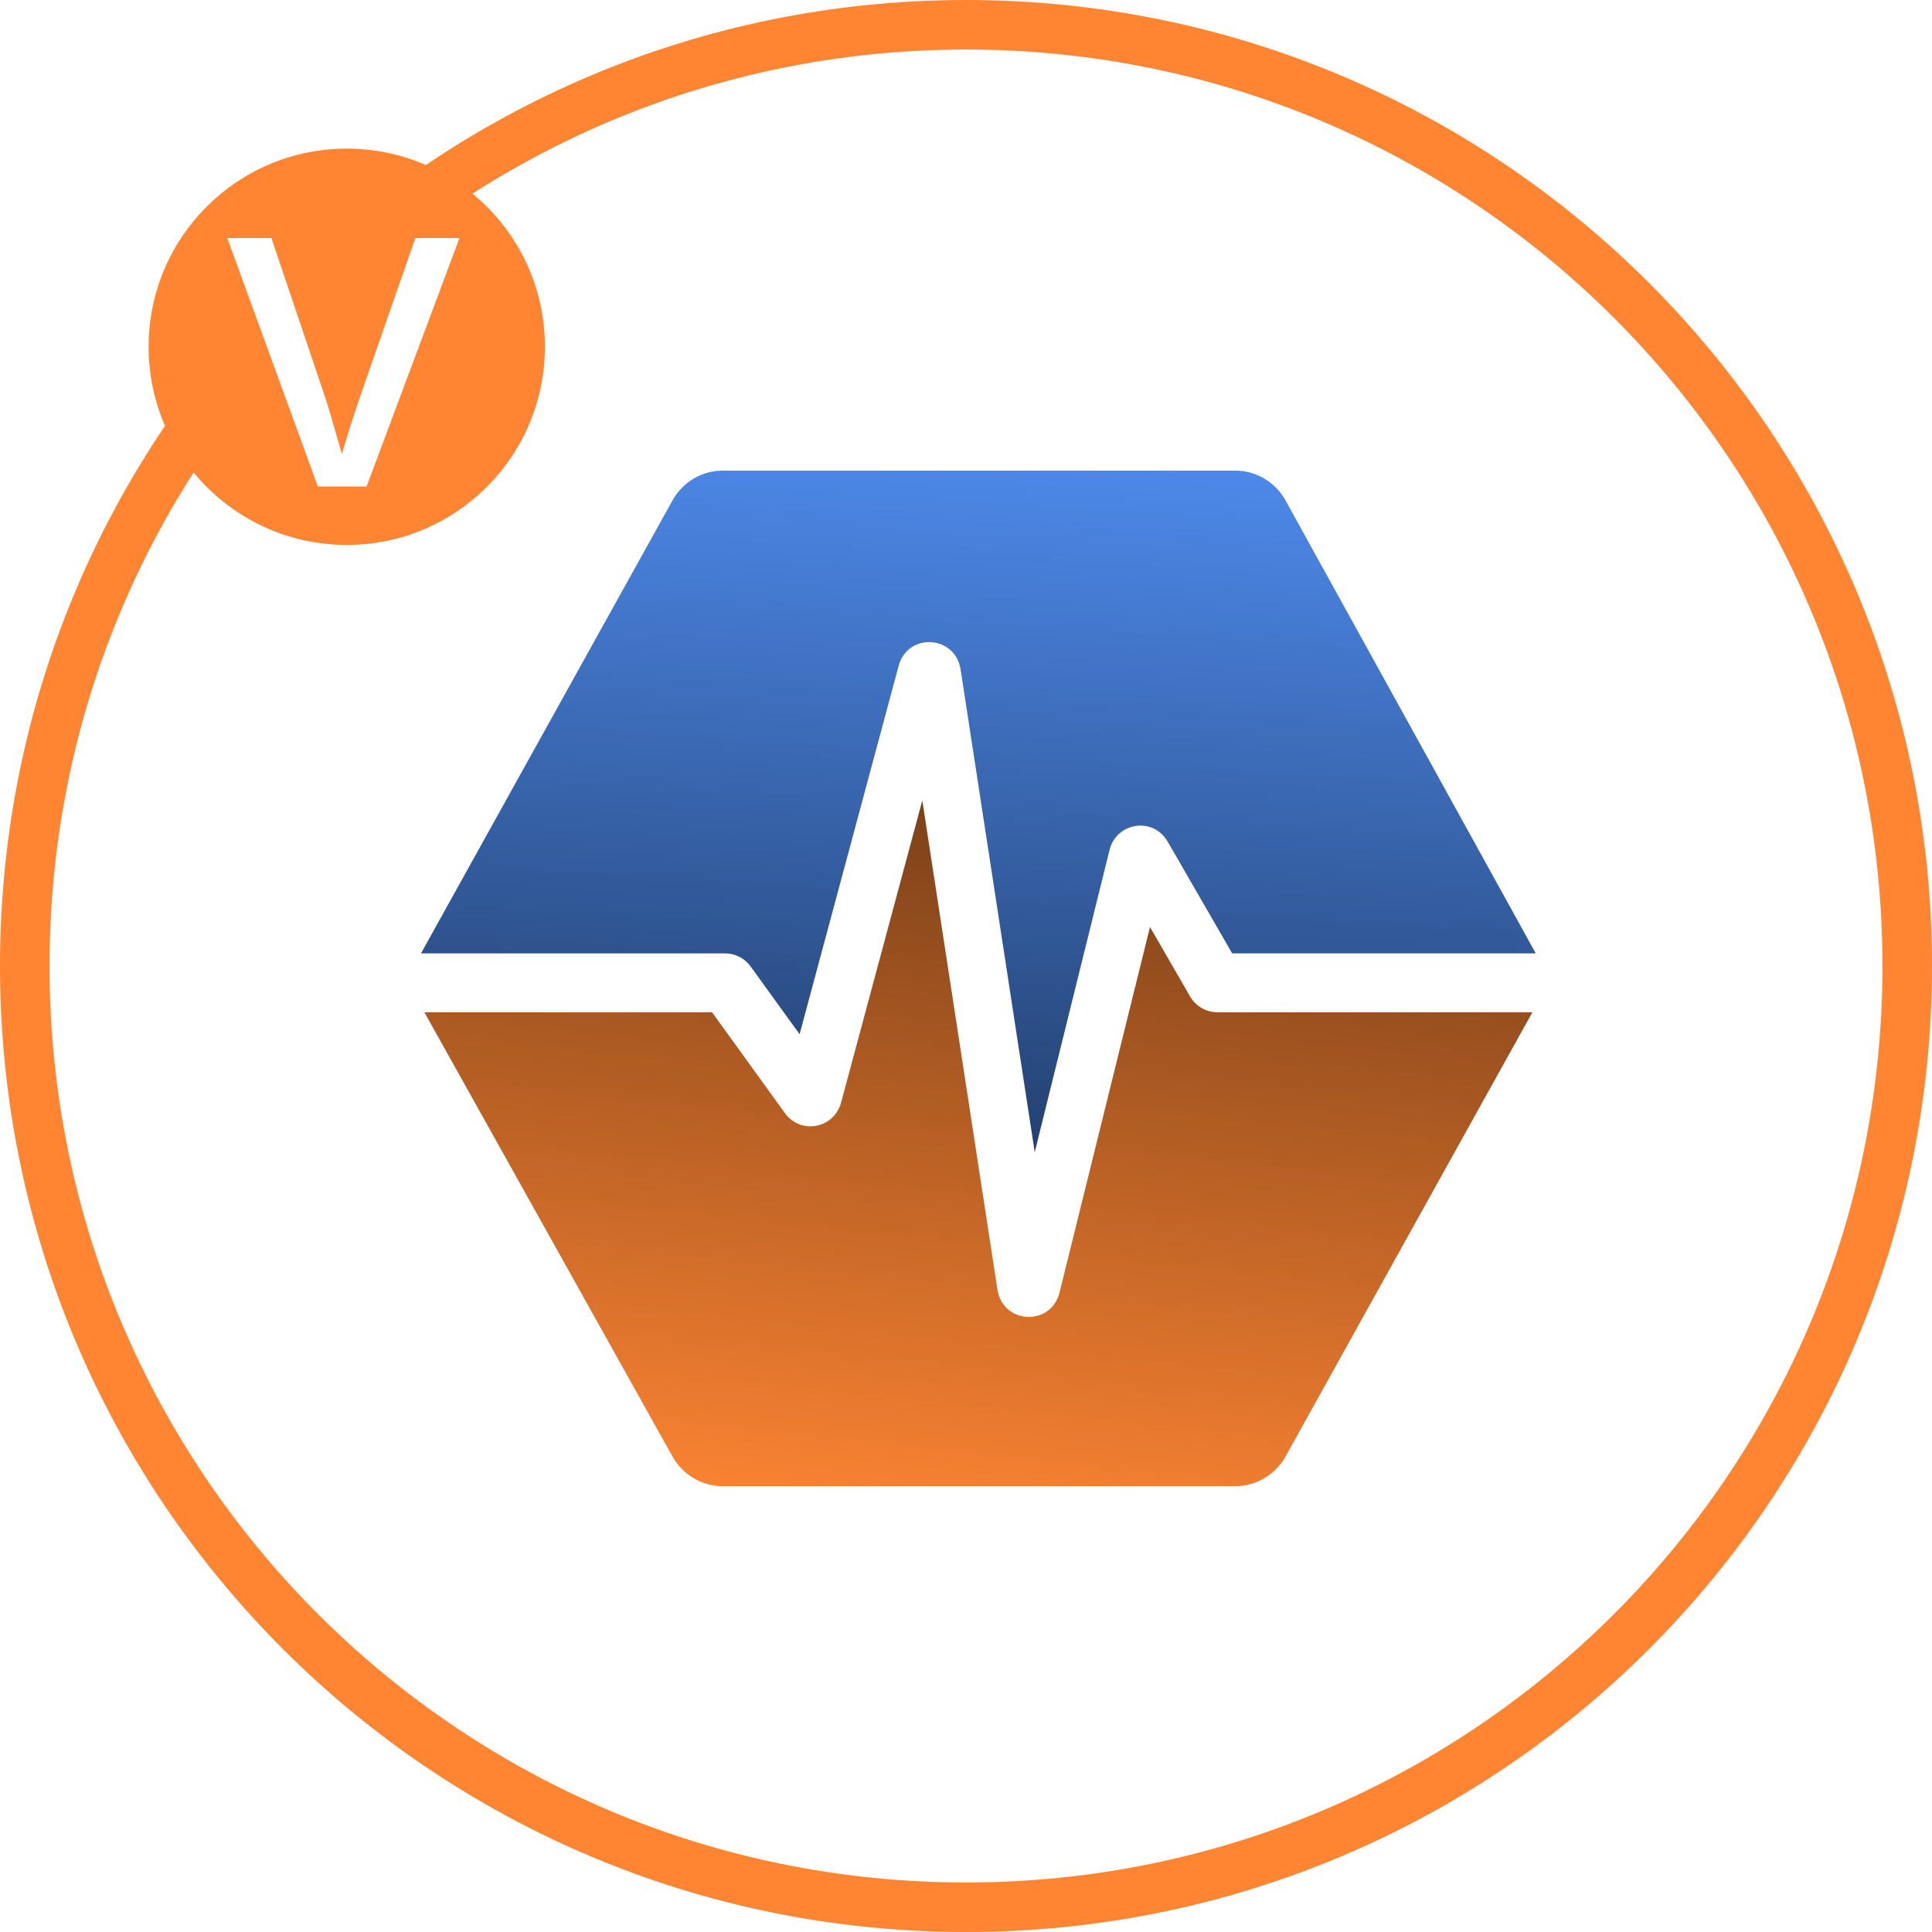
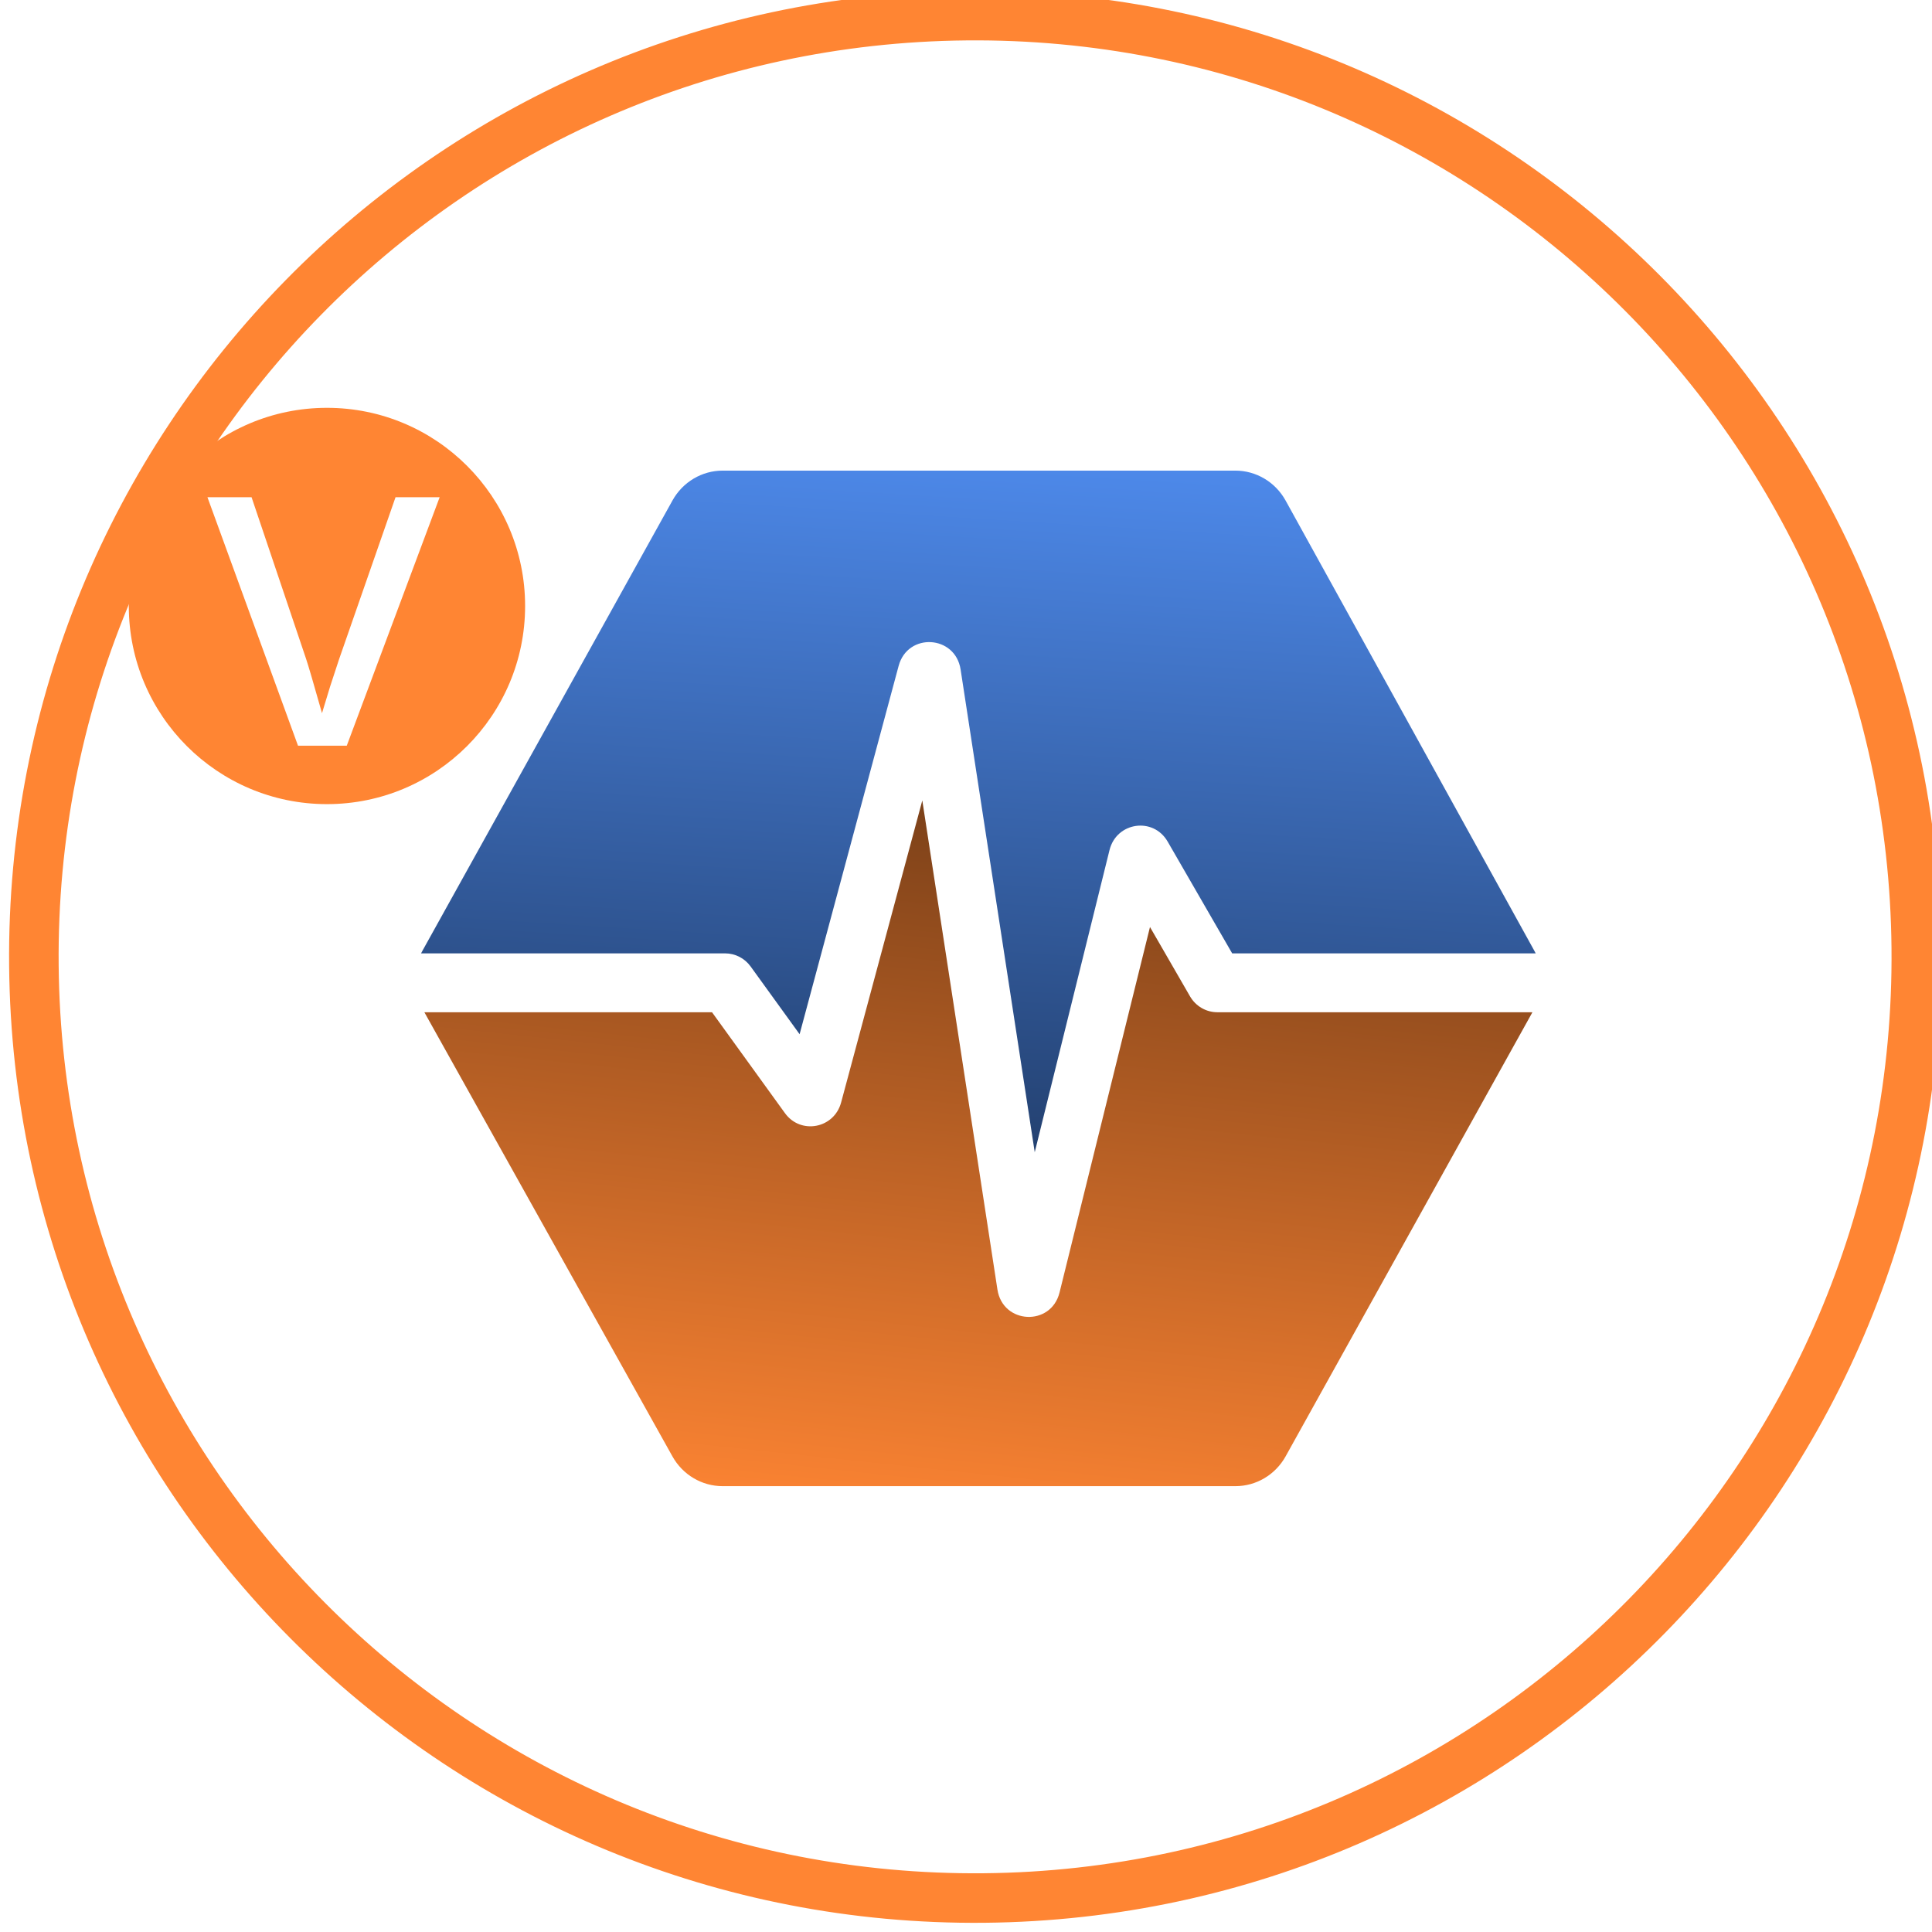
- <svg xmlns="http://www.w3.org/2000/svg" viewBox="0 0 78 78" fill="none">
+ <svg xmlns="http://www.w3.org/2000/svg" xmlns:ns1="https://boxy-svg.com" viewBox="0 0 78 78" fill="none">
  <defs>
    <linearGradient id="paint0_linear_2261_1248" x1="12.5" y1="14" x2="66" y2="60" gradientUnits="userSpaceOnUse" gradientTransform="matrix(0.624291, 0.46359, -0.779481, 0.316451, 45.91888, 7.236799)">
      <stop style="stop-color: rgb(79, 140, 239);" />
      <stop offset="1" style="stop-color: rgb(20, 38, 67);" />
    </linearGradient>
    <linearGradient id="paint1_linear_2261_1248" x1="12.5" y1="14" x2="66" y2="60" gradientUnits="userSpaceOnUse" gradientTransform="matrix(-0.582856, -0.686684, 0.810331, -0.451474, 33.87586, 77.08898)">
      <stop style="stop-color: rgb(255, 133, 51);" />
      <stop offset="1" style="" />
    </linearGradient>
+     <ns1:export>
+       <ns1:file format="png" path="vPLS78.png" excluded="true" />
+       <ns1:file format="png" path="vPLS.png" excluded="true">
+         <ns1:variant scale="2" suffix="@2x" />
+         <ns1:variant scale="3" suffix="@3x" />
+         <ns1:variant scale="4" suffix="@4x" />
+         <ns1:variant scale="5" suffix="@5x" />
+         <ns1:variant scale="6" suffix="@6x" />
+       </ns1:file>
+       <ns1:file format="png" path="vPLS_Trans.png">
+         <ns1:variant scale="1.923" suffix="150" />
+         <ns1:variant scale="3.2" suffix="250" />
+         <ns1:variant scale="6.41" suffix="500" />
+       </ns1:file>
+     </ns1:export>
  </defs>
-   <path fill-rule="evenodd" clip-rule="evenodd" d="M39 1C59.987 1 77 18.013 77 39C77 59.987 59.987 77 39 77C18.013 77 1 59.987 1 39C1 18.013 18.013 1 39 1Z" style="stroke: rgb(255, 133, 51); fill: rgba(34, 44, 59, 0); stroke-width: 2px;" />
-   <path d="M29.177 19C28.338 19 27.564 19.46 27.15 20.205L17.055 38.385C17.036 38.419 17.017 38.454 17 38.49H29.275C29.682 38.49 30.065 38.687 30.306 39.021L32.282 41.754L36.28 26.885C36.645 25.526 38.568 25.637 38.782 27.028L41.775 46.518L44.794 34.32C45.075 33.187 46.56 32.97 47.141 33.977L49.746 38.49H62C61.983 38.456 61.966 38.422 61.947 38.389L51.904 20.21C51.491 19.462 50.715 19 49.874 19H29.177Z" fill="url(#paint0_linear_2261_1248)" style="paint-order: fill; fill-rule: nonzero;" />
-   <path d="M61.868 40.867H49.147C48.693 40.867 48.273 40.622 48.043 40.223L46.428 37.426L42.777 52.18C42.436 53.56 40.485 53.468 40.269 52.062L37.236 32.316L33.958 44.51C33.675 45.563 32.326 45.819 31.69 44.94L28.746 40.867H17.133L27.149 58.8C27.564 59.542 28.336 60 29.174 60H49.878C50.717 60 51.491 59.54 51.905 58.795L61.868 40.867Z" fill="url(#paint1_linear_2261_1248)" />
-   <circle cx="14" cy="14" r="8" style="fill: rgb(255, 133, 51);" />
-   <text style="fill: rgb(255, 255, 255); font-family: Arial, sans-serif; font-size: 19px; white-space: pre;" x="9.114" y="19.642">v</text>
+   <path fill-rule="evenodd" clip-rule="evenodd" d="M 39 1 C 59.987 1 77 18.013 77 39 C 77 59.987 59.987 77 39 77 C 18.013 77 1 59.987 1 39 C 1 18.013 18.013 1 39 1 Z" style="stroke: rgb(255, 133, 51); stroke-width: 2px; transform-box: fill-box; transform-origin: 50% 50%;" transform="matrix(0.999955, -0.009449, 0.009449, 0.999955, 0, 0)" />
+   <path d="M29.177 19C28.338 19 27.564 19.46 27.15 20.205L17.055 38.385C17.036 38.419 17.017 38.454 17 38.49H29.275C29.682 38.49 30.065 38.687 30.306 39.021L32.282 41.754L36.28 26.885C36.645 25.526 38.568 25.637 38.782 27.028L41.775 46.518L44.794 34.32C45.075 33.187 46.56 32.97 47.141 33.977L49.746 38.49H62C61.983 38.456 61.966 38.422 61.947 38.389L51.904 20.21C51.491 19.462 50.715 19 49.874 19H29.177Z" fill="url(#paint0_linear_2261_1248)" style="paint-order: fill; fill-rule: nonzero;" transform="matrix(1, 0, 0, 1, 0, -4.440892098500626e-16)" />
+   <path d="M61.868 40.867H49.147C48.693 40.867 48.273 40.622 48.043 40.223L46.428 37.426L42.777 52.18C42.436 53.56 40.485 53.468 40.269 52.062L37.236 32.316L33.958 44.51C33.675 45.563 32.326 45.819 31.69 44.94L28.746 40.867H17.133L27.149 58.8C27.564 59.542 28.336 60 29.174 60H49.878C50.717 60 51.491 59.54 51.905 58.795L61.868 40.867Z" fill="url(#paint1_linear_2261_1248)" transform="matrix(1, 0, 0, 1, 0, -4.440892098500626e-16)" />
+   <circle cx="13.2" cy="24.465" r="8" style="fill: rgb(255, 133, 51);" />
+   <text style="fill: rgb(255, 255, 255); font-family: Arial, sans-serif; font-size: 19px; white-space: pre;" x="8.314" y="30.107">v</text>
</svg>
